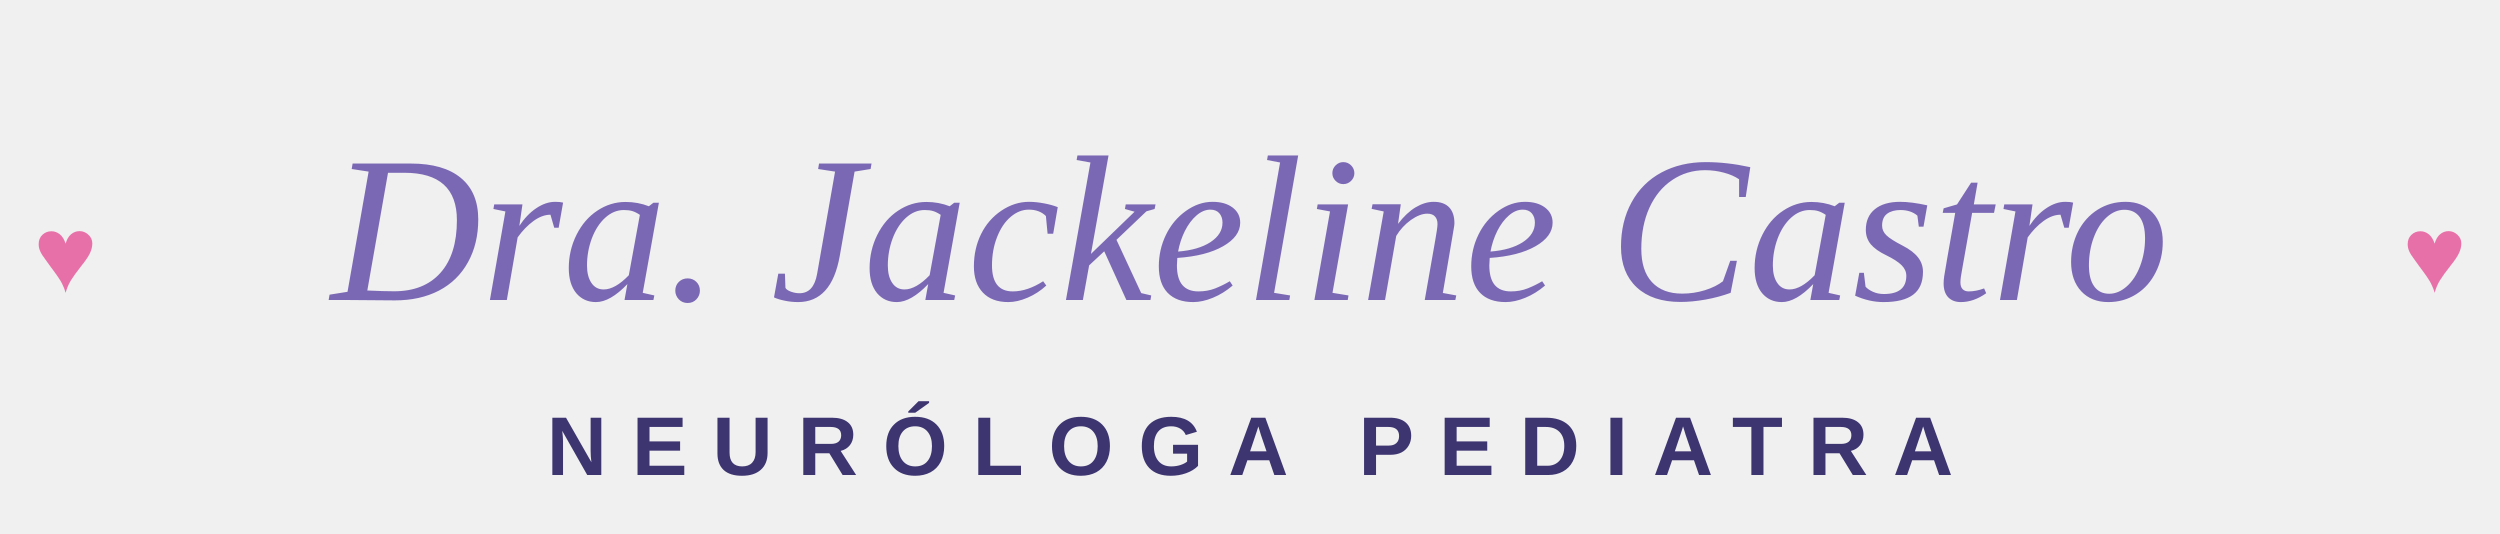
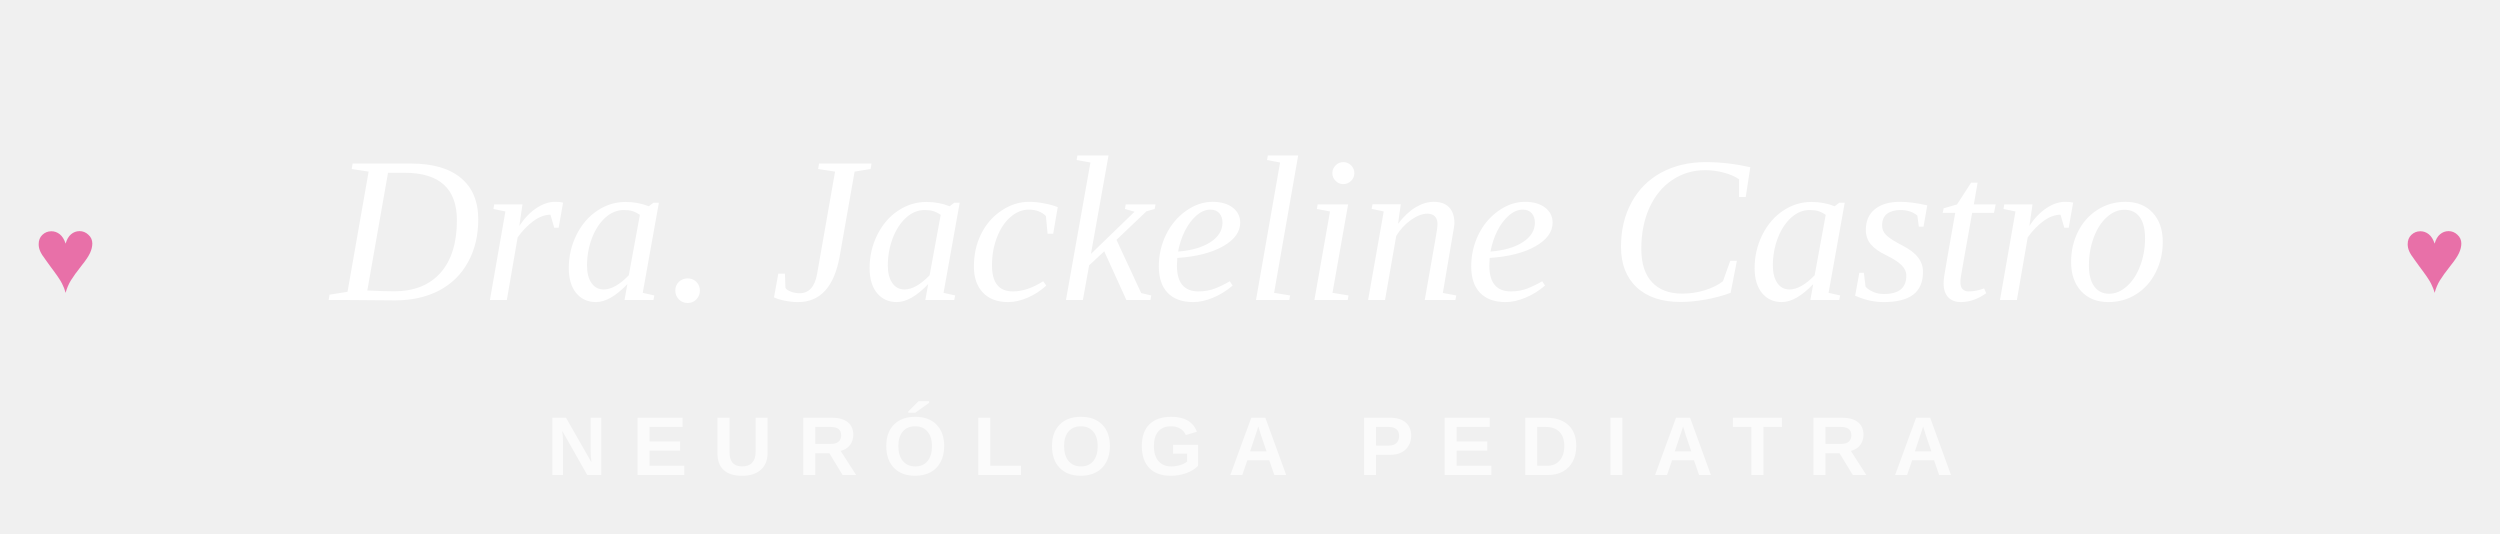
<svg xmlns="http://www.w3.org/2000/svg" viewBox="0 0 300 64" width="300" height="64">
  <text x="4" y="35" font-size="13" fill="#E870A8" text-anchor="start">♥</text>
  <text x="296" y="35" font-size="13" fill="#E870A8" text-anchor="end">♥</text>
-   <text x="150" y="36" font-family="Georgia, 'Times New Roman', serif" font-size="25" font-style="italic" font-weight="normal" fill="#7B68B5" text-anchor="middle">Dra. Jackeline Castro</text>
-   <text x="150" y="57" font-family="Arial, Helvetica, sans-serif" font-size="10" font-weight="700" letter-spacing="3" fill="#3D3570" text-anchor="middle">NEURÓLOGA PEDIATRA</text>
+   <text x="150" y="36" font-family="Georgia, 'Times New Roman', serif" font-size="25" font-style="italic" font-weight="normal" fill="white" text-anchor="middle">Dra. Jackeline Castro</text>
+   <text x="150" y="57" font-family="Arial, Helvetica, sans-serif" font-size="10" font-weight="700" letter-spacing="3" fill="rgba(255,255,255,0.72)" text-anchor="middle">NEURÓLOGA PEDIATRA</text>
</svg>
